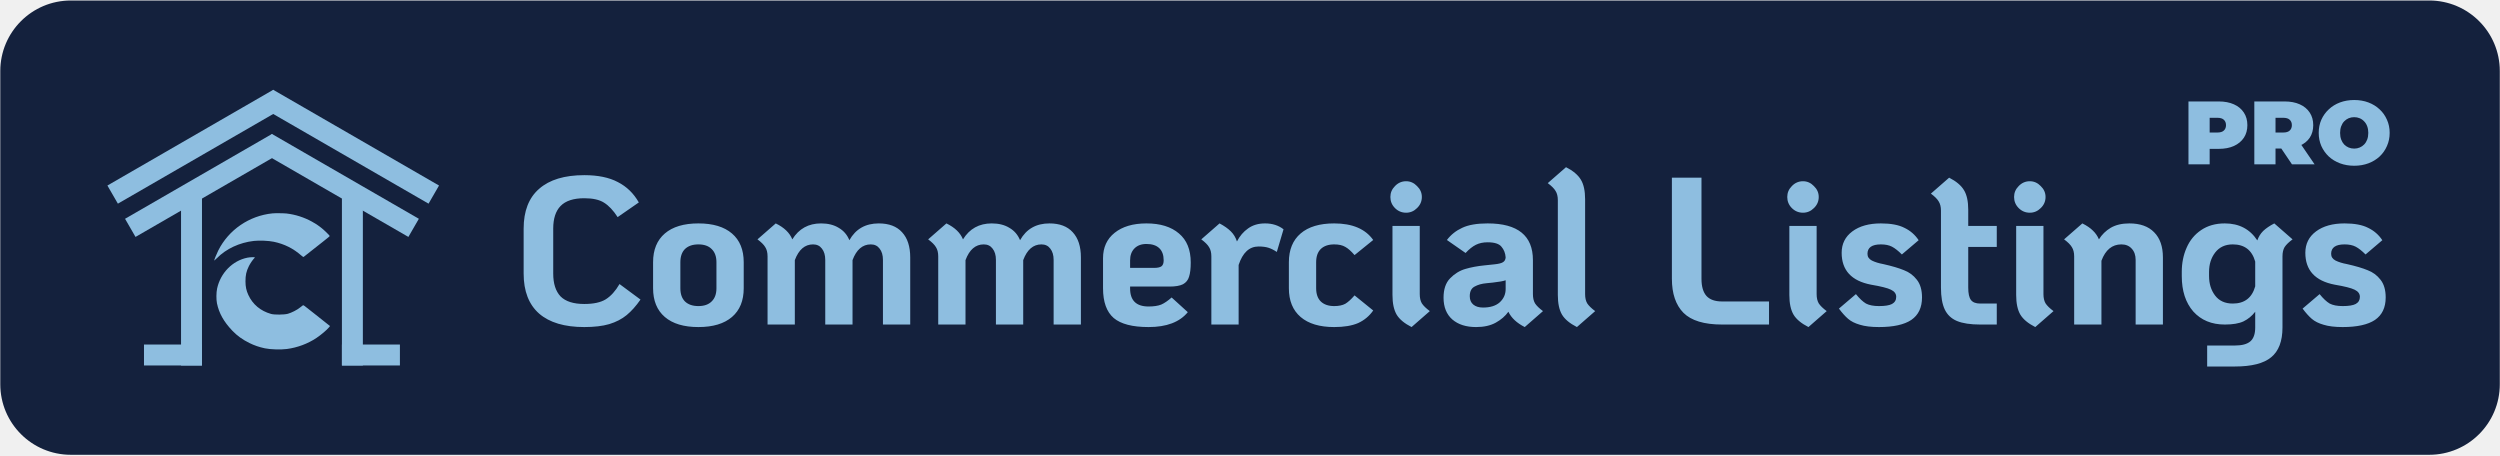
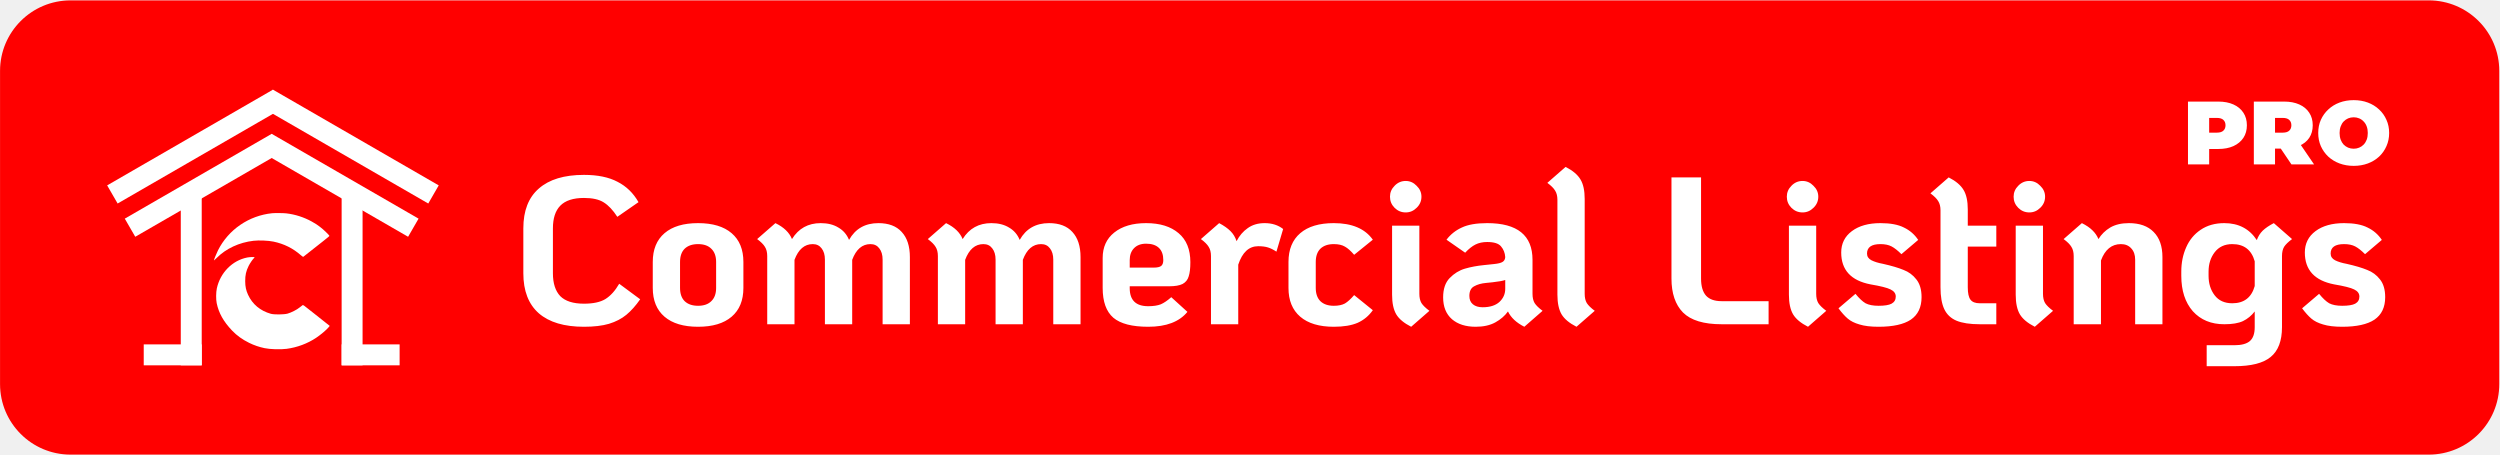
- <svg xmlns="http://www.w3.org/2000/svg" width="4395" height="800" fill="none">
-   <rect x=".514" y=".888" width="4394.12" height="798.626" rx="124" fill="#14213D" />
-   <path fill-rule="evenodd" clip-rule="evenodd" d="M478.921 375.114c-40.783 4.122-76.919 28.853-95.131 65.107-3.112 6.196-7.674 17.536-7.231 17.978.123.123 2.309-1.883 4.859-4.457 16.288-16.448 39.63-27.312 64.893-30.203 9.568-1.095 25.923-.401 34.939 1.483 18.6 3.887 34.306 11.723 48.485 24.189 2.343 2.061 3.595 2.804 4.085 2.424.66-.512 19.697-15.517 34.367-27.089 9.22-7.273 11.463-9.168 11.463-9.684 0-.936-11.471-11.99-15.123-14.573-1.112-.787-2.385-1.767-2.827-2.178-1.662-1.542-7.573-5.313-13.201-8.423-13.783-7.615-29.28-12.577-44.836-14.357-4.86-.556-20.066-.689-24.742-.217Z" fill="#8EBEE0" />
-   <path fill-rule="evenodd" clip-rule="evenodd" d="M435.034 452.98c-26.19 5.198-47.344 26.708-53.36 54.258-1.517 6.945-1.636 19.324-.25 26.026 3.598 17.4 12.013 32.385 27.033 48.133 8.392 8.8 18.008 15.729 29.998 21.616 8.869 4.355 17.282 7.242 27.209 9.337 9.649 2.036 27.98 2.594 38.727 1.177 18.445-2.429 36.79-9.284 51.898-19.391 8.089-5.412 18.109-13.879 21.919-18.523l1.973-2.406-6.525-5.161a16965.397 16965.397 0 0 1-20.79-16.496c-20.693-16.443-19.169-15.362-20.604-14.612-.676.354-2.933 2.081-5.015 3.84-4.575 3.864-14.826 9.102-21.252 10.858-6.425 1.757-23.577 1.918-29.403.276-18.52-5.215-32.291-16.704-39.999-33.37-3.562-7.7-4.983-14.38-5.046-23.718-.074-10.908 1.494-17.902 6.099-27.203 2.179-4.401 7.49-12.12 9.444-13.726.534-.439.972-1.028.972-1.308 0-.768-8.472-.512-13.028.393Z" fill="#8EBEE0" />
-   <path fill="#8EBEE0" d="M318.271 346.604h36.814v295.931h-36.814z" />
-   <path fill="#8EBEE0" d="M355.086 605.721v36.814H253.138v-36.814zM478.09 235.526l18.407 31.882-258.26 149.107-18.408-31.882z" />
-   <path fill="#8EBEE0" d="m478.089 235.526-18.407 31.882 258.26 149.107 18.408-31.882zM480.319 157.867l18.407 31.882L207.235 358.04l-18.407-31.882z" />
-   <path fill="#8EBEE0" d="m480.318 157.867-18.407 31.882L753.402 358.04l18.407-31.882zM637.906 346.604h-36.814v295.931h36.814z" />
-   <path fill="#8EBEE0" d="M601.092 605.721v36.814H703.04v-36.814zM1027.16 574.97c-34.676 0-61.11-7.869-79.307-23.607-18.197-15.983-27.295-39.467-27.295-70.45v-78.934c0-30.983 9.098-54.344 27.295-70.081 18.197-15.984 44.631-23.975 79.307-23.975 24.09 0 43.77 4.057 59.01 12.172 15.49 7.868 27.79 19.795 36.89 35.778l-37.26 25.82c-7.62-11.804-15.61-20.287-23.97-25.451-8.12-5.164-19.67-7.746-34.67-7.746-18.94 0-32.832 4.549-41.684 13.648-8.607 8.852-12.91 22.13-12.91 39.835v78.934c0 17.705 4.303 31.106 12.91 40.205 8.852 8.852 22.744 13.278 41.684 13.278 16.23 0 28.77-2.705 37.62-8.114 9.1-5.656 17.21-14.631 24.34-26.926l36.89 27.294c-7.87 11.312-15.99 20.41-24.35 27.295-8.36 6.885-18.56 12.172-30.61 15.861-11.8 3.442-26.44 5.164-43.89 5.164Zm200.63 0c-25.57 0-45.24-5.902-59.01-17.705-13.77-11.803-20.66-28.647-20.66-50.532v-45.738c0-21.885 6.89-38.729 20.66-50.532 13.77-11.803 33.44-17.705 59.01-17.705 25.58 0 45.25 5.902 59.02 17.705 13.77 11.803 20.65 28.647 20.65 50.532v45.738c0 21.885-6.88 38.729-20.65 50.532-13.77 11.803-33.44 17.705-59.02 17.705Zm0-36.885c10.08 0 17.83-2.705 23.24-8.115 5.66-5.41 8.48-13.156 8.48-23.237v-45.738c0-10.082-2.82-17.828-8.48-23.237-5.41-5.41-13.16-8.115-23.24-8.115-10.08 0-17.95 2.705-23.6 8.115-5.41 5.409-8.12 13.155-8.12 23.237v45.738c0 10.081 2.71 17.827 8.12 23.237 5.65 5.41 13.52 8.115 23.6 8.115Zm317.06-145.327c17.95 0 31.6 5.164 40.94 15.492 9.59 10.327 14.38 25.081 14.38 44.262v118.031h-47.95V456.938c0-8.361-1.96-15-5.9-19.918-3.69-4.918-8.85-7.377-15.49-7.377-14.51 0-25.2 9.221-32.09 27.664v113.236h-47.95V456.938c0-8.361-1.97-15-5.9-19.918-3.69-4.918-8.85-7.377-15.49-7.377-14.51 0-25.21 9.221-32.09 27.664v113.236h-47.95V450.667c0-6.639-1.36-12.049-4.06-16.229-2.46-4.18-7.01-8.729-13.65-13.647l32.09-28.033c14.76 7.131 24.47 16.475 29.14 28.033 11.56-18.689 28.4-28.033 50.53-28.033 12.3 0 22.63 2.582 30.99 7.746 8.6 4.918 14.87 12.172 18.81 21.762 11.06-19.672 28.28-29.508 51.64-29.508Zm300.05 0c17.95 0 31.6 5.164 40.94 15.492 9.59 10.327 14.39 25.081 14.39 44.262v118.031h-47.96V456.938c0-8.361-1.96-15-5.9-19.918-3.69-4.918-8.85-7.377-15.49-7.377-14.51 0-25.2 9.221-32.09 27.664v113.236h-47.95V456.938c0-8.361-1.97-15-5.9-19.918-3.69-4.918-8.85-7.377-15.49-7.377-14.51 0-25.21 9.221-32.09 27.664v113.236h-47.95V450.667c0-6.639-1.35-12.049-4.06-16.229-2.46-4.18-7.01-8.729-13.65-13.647l32.09-28.033c14.76 7.131 24.47 16.475 29.14 28.033 11.56-18.689 28.4-28.033 50.53-28.033 12.3 0 22.63 2.582 30.99 7.746 8.6 4.918 14.87 12.172 18.81 21.762 11.06-19.672 28.28-29.508 51.64-29.508Zm174.27 146.064c9.1 0 16.48-1.106 22.13-3.319 5.66-2.459 11.8-6.64 18.44-12.541l28.41 25.819c-14.27 17.459-37.26 26.189-68.98 26.189-28.28 0-48.69-5.287-61.23-15.861-12.54-10.819-18.81-28.278-18.81-52.376v-52.746c0-18.934 6.76-33.811 20.29-44.631 13.77-11.065 32.46-16.598 56.06-16.598 24.35 0 43.4 5.902 57.17 17.705 13.77 11.557 20.66 28.524 20.66 50.901 0 10.82-.98 19.18-2.95 25.082-1.72 5.901-5.29 10.328-10.7 13.278-5.41 2.705-13.28 4.058-23.6 4.058h-69.35v3.319c0 21.148 10.82 31.721 32.46 31.721Zm-3.69-109.917c-9.1 0-16.23 2.705-21.39 8.115-4.92 5.164-7.38 12.049-7.38 20.656v13.278h42.05c6.39 0 10.82-.983 13.28-2.951 2.46-1.967 3.69-5.409 3.69-10.327 0-9.345-2.58-16.476-7.75-21.394-5.16-4.918-12.66-7.377-22.5-7.377Zm208.51-36.147c12.78 0 23.6 3.443 32.45 10.328l-11.8 39.836c-5.16-3.443-10.08-5.902-14.75-7.377-4.68-1.476-10.45-2.214-17.34-2.214-16.23 0-27.91 10.82-35.04 32.459v104.753h-47.95V450.667c0-6.639-1.35-12.049-4.06-16.229-2.46-4.18-7.01-8.729-13.64-13.647l32.09-28.033c8.36 4.426 15 9.098 19.91 14.016 4.92 4.918 8.49 10.82 10.7 17.705 4.92-9.59 11.43-17.213 19.55-22.869 8.11-5.901 18.07-8.852 29.88-8.852Zm121.52 182.212c-25.58 0-45.25-5.902-59.02-17.705-13.77-11.803-20.65-28.647-20.65-50.532v-45.738c0-21.885 6.88-38.729 20.65-50.532 13.77-11.803 33.44-17.705 59.02-17.705 31.96 0 54.83 9.713 68.6 29.139l-32.82 26.557c-5.91-6.885-11.32-11.68-16.23-14.385-4.92-2.951-11.44-4.426-19.55-4.426-10.08 0-17.95 2.705-23.61 8.115-5.41 5.409-8.11 13.155-8.11 23.237v45.738c0 10.081 2.7 17.827 8.11 23.237 5.66 5.41 13.53 8.115 23.61 8.115 8.11 0 14.63-1.353 19.55-4.058 4.91-2.95 10.32-7.868 16.23-14.754l32.82 26.558c-6.88 9.836-15.73 17.213-26.55 22.131-10.82 4.672-24.84 7.008-42.05 7.008Zm126.44-201.023c-7.63 0-14.14-2.705-19.55-8.115s-8.12-11.926-8.12-19.549c0-7.377 2.71-13.77 8.12-19.18 5.41-5.656 11.92-8.484 19.55-8.484 7.37 0 13.77 2.828 19.18 8.484 5.65 5.41 8.48 11.803 8.48 19.18 0 7.623-2.83 14.139-8.48 19.549-5.41 5.41-11.81 8.115-19.18 8.115Zm9.59 201.023c-12.54-6.394-21.27-13.648-26.19-21.762-4.92-8.361-7.38-19.918-7.38-34.672V397.184h47.95V517.06c0 6.64 1.23 12.049 3.69 16.23 2.71 4.18 7.38 8.729 14.02 13.647l-32.09 28.033Zm213.34-57.91c0 6.64 1.23 12.049 3.68 16.23 2.71 4.18 7.38 8.729 14.02 13.647l-32.09 28.033c-14.01-7.131-23.6-16.107-28.77-26.926-5.41 7.623-12.79 14.016-22.13 19.18s-20.9 7.746-34.67 7.746c-17.46 0-31.35-4.427-41.68-13.279-10.33-9.098-15.49-21.885-15.49-38.36 0-14.754 3.81-26.066 11.43-33.934 7.87-8.115 16.85-13.648 26.93-16.599 10.08-2.95 21.27-5.041 33.56-6.27l17.71-1.844c7.13-.738 12.05-1.968 14.75-3.689 2.95-1.721 4.55-4.549 4.8-8.483-.5-7.377-2.95-13.648-7.38-18.812-4.18-5.164-12.3-7.746-24.34-7.746-7.87 0-14.76 1.476-20.66 4.427-5.9 2.95-11.93 7.746-18.07 14.385l-32.83-22.869c7.13-9.344 16.1-16.475 26.92-21.393 10.82-5.164 25.7-7.746 44.64-7.746 53.11 0 79.67 21.516 79.67 64.549v59.753Zm-87.79 23.607c12.79 0 22.62-3.074 29.51-9.222 6.88-6.393 10.33-14.139 10.33-23.237v-15.492c-3.94 1.476-11.44 2.828-22.5 4.058l-11.07 1.106c-8.36.738-15.37 2.705-21.02 5.902-5.66 2.951-8.49 8.606-8.49 16.967 0 6.393 2.09 11.311 6.27 14.754 4.18 3.442 9.84 5.164 16.97 5.164Zm165.14 34.303c-12.54-6.394-21.27-13.648-26.19-21.762-4.92-8.361-7.37-19.918-7.37-34.672v-166.72c0-6.64-1.36-12.049-4.06-16.23-2.46-4.18-7.01-8.729-13.65-13.647l32.09-28.033c12.54 6.394 21.27 13.771 26.19 22.131 4.92 8.115 7.38 19.549 7.38 34.303v166.72c0 6.64 1.23 12.049 3.68 16.23 2.71 4.18 7.38 8.729 14.02 13.647l-32.09 28.033Zm255.11-4.427c-31.47 0-54.1-6.885-67.87-20.655-13.52-13.77-20.28-33.688-20.28-59.754V312.349h52.01v177.785c0 13.525 2.95 23.607 8.85 30.246 5.9 6.393 15 9.59 27.29 9.59h82.62v40.573h-82.62Zm142.32-196.596c-7.62 0-14.14-2.705-19.55-8.115s-8.11-11.926-8.11-19.549c0-7.377 2.7-13.77 8.11-19.18 5.41-5.656 11.93-8.484 19.55-8.484 7.38 0 13.77 2.828 19.18 8.484 5.66 5.41 8.49 11.803 8.49 19.18 0 7.623-2.83 14.139-8.49 19.549-5.41 5.41-11.8 8.115-19.18 8.115Zm9.59 201.023c-12.54-6.394-21.27-13.648-26.18-21.762-4.92-8.361-7.38-19.918-7.38-34.672V397.184h47.95V517.06c0 6.64 1.23 12.049 3.69 16.23 2.7 4.18 7.37 8.729 14.01 13.647l-32.09 28.033Zm124.04 0c-13.77 0-24.96-1.353-33.57-4.058-8.6-2.459-15.49-5.901-20.65-10.327-5.17-4.427-10.58-10.451-16.23-18.074l29.87-25.451c6.4 7.869 12.3 13.402 17.71 16.599 5.65 2.95 13.28 4.426 22.87 4.426 10.57 0 18.19-1.23 22.87-3.689 4.91-2.705 7.37-6.885 7.37-12.541 0-5.409-3.07-9.59-9.22-12.541-5.9-2.95-17.58-5.901-35.04-8.852-34.42-6.639-51.64-25.328-51.64-56.065 0-15.738 6.27-28.278 18.81-37.623 12.54-9.344 29.27-14.016 50.17-14.016 17.46 0 31.23 2.582 41.31 7.746 10.33 4.918 18.69 12.172 25.08 21.762l-29.51 25.082c-6.39-6.394-12.17-10.943-17.33-13.648-5.17-2.705-11.68-4.057-19.55-4.057-15.74 0-23.61 5.533-23.61 16.598 0 5.164 2.58 9.098 7.75 11.803 5.41 2.705 12.17 4.795 20.28 6.271 15.25 3.442 27.3 7.008 36.15 10.696 9.1 3.443 16.6 8.976 22.5 16.599 6.15 7.623 9.22 18.073 9.22 31.352 0 17.705-6.27 30.86-18.81 39.467-12.54 8.36-31.47 12.541-56.8 12.541Zm156.87-140.901v71.557c0 10.328 1.59 17.582 4.79 21.762s8.61 6.271 16.23 6.271h29.14v36.884h-29.14c-17.21 0-30.86-2.09-40.94-6.27-9.84-4.18-16.97-10.943-21.4-20.287-4.42-9.344-6.63-22.131-6.63-38.36V370.258c0-6.639-1.36-12.049-4.06-16.229-2.46-4.18-7.01-8.73-13.65-13.648l32.09-28.032c12.54 6.393 21.27 13.77 26.19 22.131 4.92 8.115 7.38 19.549 7.38 34.303v28.401h50.16v36.885h-50.16Zm108.25-60.122c-7.62 0-14.14-2.705-19.55-8.115s-8.11-11.926-8.11-19.549c0-7.377 2.7-13.77 8.11-19.18 5.41-5.656 11.93-8.484 19.55-8.484 7.38 0 13.77 2.828 19.18 8.484 5.66 5.41 8.48 11.803 8.48 19.18 0 7.623-2.82 14.139-8.48 19.549-5.41 5.41-11.8 8.115-19.18 8.115ZM3578 574.97c-12.54-6.394-21.27-13.648-26.19-21.762-4.92-8.361-7.38-19.918-7.38-34.672V397.184h47.96V517.06c0 6.64 1.22 12.049 3.68 16.23 2.71 4.18 7.38 8.729 14.02 13.647L3578 574.97Zm165.39-182.212c18.93 0 33.44 5.164 43.52 15.492 10.33 10.327 15.49 25.081 15.49 44.262v118.031h-47.95V456.938c0-8.361-2.33-15-7-19.918-4.43-4.918-10.45-7.377-18.08-7.377-16.23 0-27.91 9.59-35.04 28.77v112.13h-47.95V450.667c0-6.639-1.35-12.049-4.06-16.229-2.46-4.18-7-8.729-13.64-13.647l32.09-28.033c7.87 3.934 14.01 8.115 18.44 12.541 4.67 4.426 8.24 9.59 10.7 15.492 5.16-8.361 12.04-15.123 20.65-20.287 8.85-5.164 19.8-7.746 32.83-7.746Zm286.93 28.033c-6.64 4.918-11.32 9.467-14.02 13.647-2.46 4.18-3.69 9.59-3.69 16.229v125.04c0 24.099-6.64 41.557-19.92 52.377-13.03 10.82-34.3 16.229-63.81 16.229h-48.69v-36.885h48.69c12.54 0 21.64-2.459 27.3-7.377 5.65-4.918 8.48-13.032 8.48-24.344v-27.663c-5.65 7.377-12.54 13.032-20.65 16.967-7.87 3.688-18.82 5.532-32.83 5.532-23.12 0-41.56-7.622-55.33-22.868-13.52-15.492-20.29-36.27-20.29-62.336v-7.377c0-15.491 2.83-29.631 8.49-42.417 5.65-13.033 14.14-23.361 25.45-30.984 11.55-7.869 25.45-11.803 41.68-11.803 25.08 0 44.14 9.959 57.17 29.877 2.21-6.394 5.66-11.926 10.33-16.598 4.92-4.672 11.43-9.099 19.55-13.279l32.09 28.033Zm-105.13 112.868c20.66 0 33.82-10.082 39.47-30.246v-43.524c-5.65-20.164-18.81-30.246-39.47-30.246-13.27 0-23.6 4.795-30.98 14.385-7.13 9.344-10.7 20.656-10.7 33.934v7.377c0 13.525 3.57 24.959 10.7 34.303 7.13 9.344 17.46 14.017 30.98 14.017Zm193.24 41.311c-13.77 0-24.96-1.353-33.56-4.058-8.61-2.459-15.5-5.901-20.66-10.327-5.16-4.427-10.57-10.451-16.23-18.074l29.88-25.451c6.39 7.869 12.29 13.402 17.7 16.599 5.66 2.95 13.28 4.426 22.87 4.426 10.57 0 18.2-1.23 22.87-3.689 4.92-2.705 7.38-6.885 7.38-12.541 0-5.409-3.08-9.59-9.22-12.541-5.91-2.95-17.59-5.901-35.05-8.852-34.42-6.639-51.63-25.328-51.63-56.065 0-15.738 6.27-28.278 18.81-37.623 12.54-9.344 29.26-14.016 50.16-14.016 17.46 0 31.23 2.582 41.31 7.746 10.33 4.918 18.69 12.172 25.08 21.762l-29.5 25.082c-6.4-6.394-12.18-10.943-17.34-13.648s-11.68-4.057-19.55-4.057c-15.74 0-23.61 5.533-23.61 16.598 0 5.164 2.59 9.098 7.75 11.803 5.41 2.705 12.17 4.795 20.29 6.271 15.24 3.442 27.29 7.008 36.14 10.696 9.1 3.443 16.6 8.976 22.5 16.599 6.15 7.623 9.22 18.073 9.22 31.352 0 17.705-6.27 30.86-18.81 39.467-12.54 8.36-31.47 12.541-56.8 12.541ZM3847.32 288.859V178.351h53.2c10.32 0 19.21 1.684 26.68 5.051 7.58 3.368 13.42 8.21 17.53 14.524 4.1 6.21 6.15 13.577 6.15 22.102s-2.05 15.892-6.15 22.102c-4.11 6.209-9.95 11.05-17.53 14.524-7.47 3.367-16.36 5.051-26.68 5.051H3868l16.58-15.944v43.098h-37.26Zm37.26-38.994L3868 232.973h30.16c5.15 0 8.94-1.157 11.36-3.473 2.53-2.315 3.79-5.473 3.79-9.472 0-3.999-1.26-7.157-3.79-9.472-2.42-2.316-6.21-3.473-11.36-3.473H3868l16.58-16.892v59.674Zm78.52 38.994V178.351h53.21c10.31 0 19.2 1.684 26.67 5.051 7.58 3.368 13.42 8.21 17.53 14.524 4.1 6.21 6.16 13.577 6.16 22.102s-2.06 15.892-6.16 22.102c-4.11 6.104-9.95 10.787-17.53 14.05-7.47 3.263-16.36 4.894-26.67 4.894h-32.53l16.58-15.313v43.098h-37.26Zm66.15 0-27.15-40.257h39.46l27.47 40.257h-39.78Zm-28.89-38.994-16.58-16.892h30.16c5.15 0 8.94-1.157 11.36-3.473 2.53-2.315 3.79-5.473 3.79-9.472 0-3.999-1.26-7.157-3.79-9.472-2.42-2.316-6.21-3.473-11.36-3.473h-30.16l16.58-16.892v59.674Zm138.31 41.52c-8.94 0-17.26-1.421-24.94-4.263-7.58-2.841-14.16-6.841-19.73-11.998-5.58-5.262-9.95-11.419-13.11-18.47-3.05-7.052-4.58-14.735-4.58-23.049 0-8.42 1.53-16.103 4.58-23.049 3.16-7.052 7.53-13.156 13.11-18.313 5.57-5.262 12.15-9.314 19.73-12.156 7.68-2.842 16-4.262 24.94-4.262 9.05 0 17.37 1.42 24.95 4.262 7.57 2.842 14.15 6.894 19.73 12.156 5.58 5.157 9.89 11.261 12.94 18.313 3.16 6.946 4.74 14.629 4.74 23.049 0 8.314-1.58 15.997-4.74 23.049-3.05 7.051-7.36 13.208-12.94 18.47-5.58 5.157-12.16 9.157-19.73 11.998-7.58 2.842-15.9 4.263-24.95 4.263Zm0-30.153c3.48 0 6.69-.632 9.63-1.895 3.05-1.263 5.69-3.052 7.9-5.367 2.31-2.421 4.1-5.315 5.36-8.683 1.27-3.473 1.9-7.367 1.9-11.682s-.63-8.157-1.9-11.525c-1.26-3.473-3.05-6.367-5.36-8.682a21.928 21.928 0 0 0-7.9-5.526c-2.94-1.263-6.15-1.894-9.63-1.894-3.47 0-6.73.631-9.79 1.894-2.94 1.263-5.57 3.105-7.89 5.526-2.21 2.315-3.95 5.209-5.21 8.682-1.26 3.368-1.89 7.21-1.89 11.525s.63 8.209 1.89 11.682c1.26 3.368 3 6.262 5.21 8.683 2.32 2.315 4.95 4.104 7.89 5.367 3.06 1.263 6.32 1.895 9.79 1.895Z" />
+ <svg xmlns="http://www.w3.org/2000/svg" width="3122" height="568" viewBox="0 0 3122 568" fill="none">
+   <rect x="0.055" y="0.474" width="3121.04" height="567.245" rx="88.074" fill="#FF0000" />
+   <path fill-rule="evenodd" clip-rule="evenodd" d="M339.857 266.278C310.89 269.206 285.223 286.772 272.288 312.522C270.077 316.922 266.837 324.977 267.152 325.291C267.239 325.378 268.792 323.953 270.603 322.125C282.172 310.443 298.752 302.727 316.695 300.673C323.491 299.895 335.107 300.388 341.512 301.726C354.722 304.487 365.878 310.053 375.949 318.907C377.613 320.371 378.503 320.899 378.85 320.629C379.32 320.265 392.841 309.608 403.261 301.388C409.809 296.222 411.403 294.876 411.403 294.51C411.403 293.845 403.255 285.994 400.661 284.159C399.872 283.6 398.967 282.904 398.653 282.612C397.472 281.517 393.274 278.838 389.277 276.63C379.487 271.221 368.48 267.696 357.431 266.432C353.979 266.037 343.178 265.942 339.857 266.278Z" fill="white" />
+   <path fill-rule="evenodd" clip-rule="evenodd" d="M308.685 321.584C290.083 325.276 275.058 340.554 270.785 360.122C269.708 365.055 269.623 373.848 270.607 378.608C273.163 390.967 279.14 401.61 289.808 412.796C295.769 419.046 302.599 423.968 311.115 428.149C317.415 431.242 323.39 433.293 330.441 434.781C337.294 436.227 350.315 436.623 357.948 435.617C371.049 433.891 384.079 429.023 394.81 421.844C400.556 418 407.672 411.986 410.378 408.687L411.78 406.979L407.145 403.312C404.596 401.296 397.951 396.024 392.379 391.596C377.681 379.917 378.764 380.684 377.744 381.217C377.264 381.469 375.661 382.696 374.182 383.945C370.932 386.69 363.652 390.41 359.087 391.657C354.524 392.905 342.341 393.019 338.203 391.853C325.049 388.149 315.268 379.988 309.793 368.151C307.263 362.682 306.253 357.937 306.209 351.305C306.156 343.557 307.27 338.589 310.54 331.983C312.088 328.857 315.86 323.375 317.249 322.234C317.628 321.922 317.939 321.504 317.939 321.305C317.939 320.76 311.922 320.941 308.685 321.584Z" fill="white" />
+   <rect x="225.752" y="246.028" width="26.148" height="210.193" fill="white" />
+   <rect x="251.9" y="430.072" width="26.148" height="72.411" transform="rotate(90 251.9 430.072)" fill="white" />
+   <rect x="339.267" y="167.132" width="26.148" height="211.815" transform="rotate(60 339.267 167.132)" fill="white" />
+   <rect width="26.148" height="211.815" transform="matrix(-0.5 0.866025 0.866025 0.5 339.267 167.132)" fill="white" />
+   <rect x="340.851" y="111.973" width="26.148" height="239.068" transform="rotate(60 340.851 111.973)" fill="white" />
+   <rect width="26.148" height="239.068" transform="matrix(-0.5 0.866025 0.866025 0.5 340.85 111.973)" fill="white" />
+   <rect width="26.148" height="210.193" transform="matrix(-1 0 0 1 452.78 246.028)" fill="white" />
+   <rect width="26.148" height="72.411" transform="matrix(4.37114e-08 1 1 -4.37114e-08 426.632 430.072)" fill="white" />
+   <path d="M729.255 408.064C704.628 408.064 685.852 402.475 672.928 391.297C660.003 379.945 653.541 363.265 653.541 341.258V285.193C653.541 263.187 660.003 246.594 672.928 235.416C685.852 224.063 704.628 218.387 729.255 218.387C746.371 218.387 760.344 221.269 771.172 227.033C782.176 232.622 790.908 241.092 797.371 252.445L770.91 270.784C765.496 262.401 759.82 256.375 753.881 252.707C748.118 249.039 739.909 247.205 729.255 247.205C715.806 247.205 705.938 250.437 699.65 256.899C693.537 263.187 690.481 272.618 690.481 285.193V341.258C690.481 353.833 693.537 363.352 699.65 369.814C705.938 376.102 715.806 379.246 729.255 379.246C740.782 379.246 749.69 377.325 755.977 373.482C762.439 369.465 768.203 363.09 773.268 354.357L799.467 373.744C793.878 381.778 788.114 388.241 782.176 393.131C776.237 398.021 768.989 401.777 760.431 404.396C752.047 406.842 741.655 408.064 729.255 408.064ZM871.762 408.064C853.598 408.064 839.625 403.872 829.845 395.489C820.064 387.105 815.173 375.141 815.173 359.597V327.111C815.173 311.566 820.064 299.602 829.845 291.219C839.625 282.835 853.598 278.644 871.762 278.644C889.927 278.644 903.899 282.835 913.68 291.219C923.461 299.602 928.351 311.566 928.351 327.111V359.597C928.351 375.141 923.461 387.105 913.68 395.489C903.899 403.872 889.927 408.064 871.762 408.064ZM871.762 381.866C878.923 381.866 884.425 379.945 888.267 376.102C892.284 372.26 894.293 366.758 894.293 359.597V327.111C894.293 319.95 892.284 314.448 888.267 310.606C884.425 306.763 878.923 304.842 871.762 304.842C864.601 304.842 859.012 306.763 854.995 310.606C851.153 314.448 849.232 319.95 849.232 327.111V359.597C849.232 366.758 851.153 372.26 854.995 376.102C859.012 379.945 864.601 381.866 871.762 381.866ZM1096.96 278.644C1109.71 278.644 1119.4 282.311 1126.04 289.647C1132.85 296.983 1136.26 307.462 1136.26 321.085V404.92H1102.2V324.229C1102.2 318.291 1100.8 313.575 1098.01 310.082C1095.39 306.589 1091.72 304.842 1087 304.842C1076.7 304.842 1069.1 311.392 1064.21 324.491V404.92H1030.15V324.229C1030.15 318.291 1028.76 313.575 1025.96 310.082C1023.34 306.589 1019.67 304.842 1014.96 304.842C1004.65 304.842 997.055 311.392 992.165 324.491V404.92H958.107V319.775C958.107 315.06 957.146 311.217 955.225 308.248C953.478 305.279 950.247 302.048 945.531 298.555L968.324 278.644C978.804 283.709 985.703 290.346 989.021 298.555C997.23 285.281 1009.19 278.644 1024.91 278.644C1033.65 278.644 1040.98 280.478 1046.92 284.145C1053.03 287.638 1057.49 292.791 1060.28 299.602C1068.14 285.63 1080.37 278.644 1096.96 278.644ZM1310.08 278.644C1322.83 278.644 1332.52 282.311 1339.16 289.647C1345.97 296.983 1349.38 307.462 1349.38 321.085V404.92H1315.32V324.229C1315.32 318.291 1313.92 313.575 1311.13 310.082C1308.51 306.589 1304.84 304.842 1300.12 304.842C1289.82 304.842 1282.22 311.392 1277.33 324.491V404.92H1243.27V324.229C1243.27 318.291 1241.87 313.575 1239.08 310.082C1236.46 306.589 1232.79 304.842 1228.08 304.842C1217.77 304.842 1210.17 311.392 1205.28 324.491V404.92H1171.23V319.775C1171.23 315.06 1170.26 311.217 1168.34 308.248C1166.6 305.279 1163.37 302.048 1158.65 298.555L1181.44 278.644C1191.92 283.709 1198.82 290.346 1202.14 298.555C1210.35 285.281 1222.31 278.644 1238.03 278.644C1246.76 278.644 1254.1 280.478 1260.04 284.145C1266.15 287.638 1270.61 292.791 1273.4 299.602C1281.26 285.63 1293.49 278.644 1310.08 278.644ZM1433.86 382.39C1440.32 382.39 1445.56 381.604 1449.58 380.032C1453.6 378.285 1457.96 375.316 1462.68 371.124L1482.85 389.463C1472.72 401.864 1456.39 408.064 1433.86 408.064C1413.77 408.064 1399.28 404.309 1390.37 396.799C1381.46 389.114 1377.01 376.713 1377.01 359.597V322.133C1377.01 308.685 1381.81 298.118 1391.42 290.433C1401.2 282.573 1414.47 278.644 1431.24 278.644C1448.53 278.644 1462.07 282.835 1471.85 291.219C1481.63 299.428 1486.52 311.479 1486.52 327.373C1486.52 335.058 1485.82 340.996 1484.42 345.188C1483.2 349.38 1480.67 352.523 1476.82 354.619C1472.98 356.541 1467.39 357.501 1460.06 357.501H1410.8V359.859C1410.8 374.879 1418.49 382.39 1433.86 382.39ZM1431.24 304.318C1424.78 304.318 1419.71 306.239 1416.04 310.082C1412.55 313.75 1410.8 318.64 1410.8 324.753V334.184H1440.67C1445.21 334.184 1448.36 333.486 1450.1 332.089C1451.85 330.691 1452.72 328.246 1452.72 324.753C1452.72 318.116 1450.89 313.051 1447.22 309.558C1443.55 306.065 1438.23 304.318 1431.24 304.318ZM1579.33 278.644C1588.42 278.644 1596.1 281.089 1602.39 285.979L1594.01 314.274C1590.34 311.828 1586.84 310.082 1583.53 309.034C1580.21 307.986 1576.1 307.462 1571.21 307.462C1559.69 307.462 1551.39 315.147 1546.32 330.517V404.92H1512.27V319.775C1512.27 315.06 1511.31 311.217 1509.38 308.248C1507.64 305.279 1504.41 302.048 1499.69 298.555L1522.48 278.644C1528.42 281.787 1533.14 285.106 1536.63 288.599C1540.12 292.092 1542.66 296.284 1544.23 301.174C1547.72 294.363 1552.35 288.948 1558.11 284.931C1563.88 280.74 1570.95 278.644 1579.33 278.644ZM1665.65 408.064C1647.48 408.064 1633.51 403.872 1623.73 395.489C1613.95 387.105 1609.06 375.141 1609.06 359.597V327.111C1609.06 311.566 1613.95 299.602 1623.73 291.219C1633.51 282.835 1647.48 278.644 1665.65 278.644C1688.35 278.644 1704.6 285.543 1714.38 299.34L1691.06 318.203C1686.87 313.313 1683.03 309.907 1679.53 307.986C1676.04 305.89 1671.41 304.842 1665.65 304.842C1658.49 304.842 1652.9 306.763 1648.88 310.606C1645.04 314.448 1643.12 319.95 1643.12 327.111V359.597C1643.12 366.758 1645.04 372.26 1648.88 376.102C1652.9 379.945 1658.49 381.866 1665.65 381.866C1671.41 381.866 1676.04 380.905 1679.53 378.984C1683.03 376.888 1686.87 373.395 1691.06 368.504L1714.38 387.367C1709.49 394.354 1703.2 399.593 1695.51 403.087C1687.83 406.405 1677.87 408.064 1665.65 408.064ZM1755.46 265.282C1750.04 265.282 1745.41 263.361 1741.57 259.519C1737.73 255.676 1735.81 251.048 1735.81 245.634C1735.81 240.394 1737.73 235.853 1741.57 232.01C1745.41 227.993 1750.04 225.985 1755.46 225.985C1760.7 225.985 1765.24 227.993 1769.08 232.01C1773.1 235.853 1775.1 240.394 1775.1 245.634C1775.1 251.048 1773.1 255.676 1769.08 259.519C1765.24 263.361 1760.7 265.282 1755.46 265.282ZM1762.27 408.064C1753.36 403.523 1747.16 398.371 1743.67 392.607C1740.17 386.669 1738.43 378.46 1738.43 367.981V281.787H1772.49V366.933C1772.49 371.648 1773.36 375.491 1775.1 378.46C1777.03 381.429 1780.34 384.66 1785.06 388.153L1762.27 408.064ZM1913.8 366.933C1913.8 371.648 1914.67 375.491 1916.42 378.46C1918.34 381.429 1921.66 384.66 1926.37 388.153L1903.58 408.064C1893.62 402.999 1886.81 396.624 1883.15 388.939C1879.3 394.354 1874.06 398.895 1867.43 402.563C1860.79 406.23 1852.58 408.064 1842.8 408.064C1830.4 408.064 1820.53 404.92 1813.2 398.633C1805.86 392.17 1802.19 383.088 1802.19 371.386C1802.19 360.907 1804.9 352.873 1810.31 347.284C1815.9 341.52 1822.28 337.59 1829.44 335.494C1836.6 333.399 1844.55 331.914 1853.28 331.041L1865.85 329.731C1870.92 329.207 1874.41 328.333 1876.33 327.111C1878.43 325.888 1879.56 323.88 1879.74 321.085C1879.39 315.846 1877.64 311.392 1874.5 307.724C1871.53 304.056 1865.77 302.222 1857.21 302.222C1851.62 302.222 1846.73 303.27 1842.54 305.366C1838.35 307.462 1834.07 310.868 1829.7 315.584L1806.38 299.34C1811.45 292.704 1817.82 287.638 1825.51 284.145C1833.19 280.478 1843.76 278.644 1857.21 278.644C1894.93 278.644 1913.8 293.926 1913.8 324.491V366.933ZM1851.44 383.7C1860.53 383.7 1867.51 381.516 1872.4 377.15C1877.29 372.609 1879.74 367.107 1879.74 360.645V349.642C1876.94 350.69 1871.62 351.65 1863.76 352.523L1855.9 353.309C1849.96 353.833 1844.98 355.231 1840.97 357.501C1836.95 359.597 1834.94 363.614 1834.94 369.552C1834.94 374.094 1836.42 377.587 1839.39 380.032C1842.36 382.477 1846.38 383.7 1851.44 383.7ZM1968.74 408.064C1959.83 403.523 1953.63 398.371 1950.14 392.607C1946.65 386.669 1944.9 378.46 1944.9 367.981V249.563C1944.9 244.848 1943.94 241.005 1942.02 238.036C1940.27 235.067 1937.04 231.836 1932.32 228.343L1955.12 208.432C1964.02 212.973 1970.23 218.212 1973.72 224.151C1977.21 229.914 1978.96 238.036 1978.96 248.515V366.933C1978.96 371.648 1979.83 375.491 1981.58 378.46C1983.5 381.429 1986.82 384.66 1991.53 388.153L1968.74 408.064ZM2149.94 404.92C2127.58 404.92 2111.52 400.03 2101.73 390.249C2092.13 380.468 2087.33 366.321 2087.33 347.808V221.531H2124.27V347.808C2124.27 357.414 2126.36 364.575 2130.55 369.29C2134.74 373.832 2141.21 376.102 2149.94 376.102H2208.62V404.92H2149.94ZM2251.03 265.282C2245.61 265.282 2240.98 263.361 2237.14 259.519C2233.3 255.676 2231.38 251.048 2231.38 245.634C2231.38 240.394 2233.3 235.853 2237.14 232.01C2240.98 227.993 2245.61 225.985 2251.03 225.985C2256.27 225.985 2260.81 227.993 2264.65 232.01C2268.67 235.853 2270.68 240.394 2270.68 245.634C2270.68 251.048 2268.67 255.676 2264.65 259.519C2260.81 263.361 2256.27 265.282 2251.03 265.282ZM2257.84 408.064C2248.93 403.523 2242.73 398.371 2239.24 392.607C2235.74 386.669 2234 378.46 2234 367.981V281.787H2268.06V366.933C2268.06 371.648 2268.93 375.491 2270.68 378.46C2272.6 381.429 2275.92 384.66 2280.63 388.153L2257.84 408.064ZM2345.94 408.064C2336.16 408.064 2328.21 407.104 2322.1 405.182C2315.98 403.436 2311.09 400.991 2307.43 397.847C2303.76 394.703 2299.92 390.424 2295.9 385.01L2317.12 366.933C2321.66 372.522 2325.85 376.451 2329.69 378.722C2333.71 380.818 2339.13 381.866 2345.94 381.866C2353.45 381.866 2358.86 380.992 2362.18 379.246C2365.67 377.325 2367.42 374.355 2367.42 370.338C2367.42 366.496 2365.24 363.527 2360.87 361.431C2356.68 359.335 2348.38 357.239 2335.98 355.143C2311.53 350.428 2299.3 337.154 2299.3 315.322C2299.3 304.144 2303.76 295.236 2312.67 288.599C2321.57 281.962 2333.45 278.644 2348.3 278.644C2360.7 278.644 2370.48 280.478 2377.64 284.145C2384.97 287.638 2390.91 292.791 2395.45 299.602L2374.49 317.417C2369.95 312.876 2365.85 309.645 2362.18 307.724C2358.51 305.803 2353.88 304.842 2348.3 304.842C2337.12 304.842 2331.53 308.772 2331.53 316.631C2331.53 320.299 2333.36 323.094 2337.03 325.015C2340.87 326.936 2345.68 328.421 2351.44 329.469C2362.27 331.914 2370.83 334.446 2377.11 337.066C2383.58 339.511 2388.9 343.441 2393.09 348.856C2397.46 354.27 2399.64 361.693 2399.64 371.124C2399.64 383.7 2395.19 393.044 2386.28 399.157C2377.38 405.095 2363.93 408.064 2345.94 408.064ZM2457.36 307.986V358.811C2457.36 366.147 2458.49 371.299 2460.76 374.268C2463.03 377.237 2466.88 378.722 2472.29 378.722H2492.99V404.92H2472.29C2460.06 404.92 2450.37 403.436 2443.21 400.467C2436.22 397.498 2431.16 392.694 2428.01 386.057C2424.87 379.421 2423.3 370.338 2423.3 358.811V262.663C2423.3 257.947 2422.34 254.104 2420.42 251.135C2418.67 248.166 2415.44 244.935 2410.72 241.442L2433.52 221.531C2442.42 226.072 2448.62 231.312 2452.12 237.25C2455.61 243.014 2457.36 251.135 2457.36 261.615V281.787H2492.99V307.986H2457.36ZM2534.25 265.282C2528.83 265.282 2524.2 263.361 2520.36 259.519C2516.52 255.676 2514.6 251.048 2514.6 245.634C2514.6 240.394 2516.52 235.853 2520.36 232.01C2524.2 227.993 2528.83 225.985 2534.25 225.985C2539.49 225.985 2544.03 227.993 2547.87 232.01C2551.89 235.853 2553.9 240.394 2553.9 245.634C2553.9 251.048 2551.89 255.676 2547.87 259.519C2544.03 263.361 2539.49 265.282 2534.25 265.282ZM2541.06 408.064C2532.15 403.523 2525.95 398.371 2522.46 392.607C2518.96 386.669 2517.22 378.46 2517.22 367.981V281.787H2551.28V366.933C2551.28 371.648 2552.15 375.491 2553.9 378.46C2555.82 381.429 2559.14 384.66 2563.85 388.153L2541.06 408.064ZM2658.53 278.644C2671.98 278.644 2682.28 282.311 2689.44 289.647C2696.78 296.983 2700.45 307.462 2700.45 321.085V404.92H2666.39V324.229C2666.39 318.291 2664.73 313.575 2661.41 310.082C2658.27 306.589 2653.99 304.842 2648.58 304.842C2637.05 304.842 2628.75 311.654 2623.69 325.277V404.92H2589.63V319.775C2589.63 315.06 2588.67 311.217 2586.75 308.248C2585 305.279 2581.77 302.048 2577.05 298.555L2599.85 278.644C2605.43 281.438 2609.8 284.407 2612.95 287.551C2616.26 290.695 2618.8 294.363 2620.54 298.555C2624.21 292.616 2629.1 287.813 2635.21 284.145C2641.5 280.478 2649.27 278.644 2658.53 278.644ZM2862.33 298.555C2857.61 302.048 2854.29 305.279 2852.37 308.248C2850.63 311.217 2849.75 315.06 2849.75 319.775V408.588C2849.75 425.705 2845.04 438.105 2835.61 445.79C2826.35 453.475 2811.24 457.317 2790.28 457.317H2755.7V431.119H2790.28C2799.19 431.119 2805.65 429.372 2809.67 425.879C2813.69 422.386 2815.69 416.622 2815.69 408.588V388.939C2811.68 394.179 2806.79 398.196 2801.02 400.991C2795.43 403.61 2787.66 404.92 2777.71 404.92C2761.29 404.92 2748.19 399.506 2738.41 388.677C2728.8 377.674 2724 362.915 2724 344.402V339.162C2724 328.159 2726.01 318.116 2730.03 309.034C2734.04 299.777 2740.07 292.442 2748.1 287.027C2756.31 281.438 2766.18 278.644 2777.71 278.644C2795.52 278.644 2809.06 285.717 2818.31 299.864C2819.89 295.323 2822.33 291.394 2825.65 288.075C2829.14 284.757 2833.77 281.613 2839.54 278.644L2862.33 298.555ZM2787.66 378.722C2802.33 378.722 2811.68 371.561 2815.69 357.239V326.325C2811.68 312.003 2802.33 304.842 2787.66 304.842C2778.23 304.842 2770.9 308.248 2765.66 315.06C2760.59 321.697 2758.06 329.731 2758.06 339.162V344.402C2758.06 354.008 2760.59 362.13 2765.66 368.766C2770.72 375.403 2778.06 378.722 2787.66 378.722ZM2924.91 408.064C2915.13 408.064 2907.19 407.104 2901.07 405.182C2894.96 403.436 2890.07 400.991 2886.4 397.847C2882.73 394.703 2878.89 390.424 2874.87 385.01L2896.1 366.933C2900.64 372.522 2904.83 376.451 2908.67 378.722C2912.69 380.818 2918.1 381.866 2924.91 381.866C2932.42 381.866 2937.84 380.992 2941.16 379.246C2944.65 377.325 2946.4 374.355 2946.4 370.338C2946.4 366.496 2944.21 363.527 2939.85 361.431C2935.66 359.335 2927.36 357.239 2914.96 355.143C2890.51 350.428 2878.28 337.154 2878.28 315.322C2878.28 304.144 2882.73 295.236 2891.64 288.599C2900.55 281.962 2912.43 278.644 2927.27 278.644C2939.67 278.644 2949.45 280.478 2956.61 284.145C2963.95 287.638 2969.89 292.791 2974.43 299.602L2953.47 317.417C2948.93 312.876 2944.82 309.645 2941.16 307.724C2937.49 305.803 2932.86 304.842 2927.27 304.842C2916.09 304.842 2910.5 308.772 2910.5 316.631C2910.5 320.299 2912.34 323.094 2916.01 325.015C2919.85 326.936 2924.65 328.421 2930.42 329.469C2941.24 331.914 2949.8 334.446 2956.09 337.066C2962.55 339.511 2967.88 343.441 2972.07 348.856C2976.44 354.27 2978.62 361.693 2978.62 371.124C2978.62 383.7 2974.17 393.044 2965.26 399.157C2956.35 405.095 2942.9 408.064 2924.91 408.064Z" fill="white" />
+   <path d="M2732.35 205.341V126.849H2770.14C2777.47 126.849 2783.78 128.045 2789.09 130.438C2794.47 132.83 2798.62 136.268 2801.54 140.754C2804.45 145.164 2805.91 150.397 2805.91 156.452C2805.91 162.507 2804.45 167.74 2801.54 172.15C2798.62 176.561 2794.47 179.999 2789.09 182.466C2783.78 184.858 2777.47 186.054 2770.14 186.054H2747.04L2758.81 174.729V205.341H2732.35ZM2758.81 177.645L2747.04 165.647H2768.46C2772.12 165.647 2774.81 164.824 2776.53 163.18C2778.32 161.535 2779.22 159.293 2779.22 156.452C2779.22 153.611 2778.32 151.369 2776.53 149.724C2774.81 148.079 2772.12 147.257 2768.46 147.257H2747.04L2758.81 135.259V177.645ZM2814.59 205.341V126.849H2852.38C2859.7 126.849 2866.02 128.045 2871.33 130.438C2876.71 132.83 2880.86 136.268 2883.77 140.754C2886.69 145.164 2888.15 150.397 2888.15 156.452C2888.15 162.507 2886.69 167.74 2883.77 172.15C2880.86 176.486 2876.71 179.812 2871.33 182.13C2866.02 184.447 2859.7 185.606 2852.38 185.606H2829.28L2841.05 174.729V205.341H2814.59ZM2861.57 205.341L2842.28 176.748H2870.32L2889.83 205.341H2861.57ZM2841.05 177.645L2829.28 165.647H2850.69C2854.36 165.647 2857.05 164.824 2858.77 163.18C2860.56 161.535 2861.46 159.293 2861.46 156.452C2861.46 153.611 2860.56 151.369 2858.77 149.724C2857.05 148.079 2854.36 147.257 2850.69 147.257H2829.28L2841.05 135.259V177.645ZM2939.29 207.135C2932.94 207.135 2927.03 206.126 2921.57 204.107C2916.19 202.089 2911.52 199.248 2907.56 195.585C2903.6 191.848 2900.49 187.475 2898.25 182.466C2896.08 177.458 2895 172.001 2895 166.095C2895 160.115 2896.08 154.658 2898.25 149.724C2900.49 144.716 2903.6 140.38 2907.56 136.717C2911.52 132.979 2916.19 130.101 2921.57 128.083C2927.03 126.064 2932.94 125.055 2939.29 125.055C2945.72 125.055 2951.62 126.064 2957.01 128.083C2962.39 130.101 2967.06 132.979 2971.02 136.717C2974.99 140.38 2978.05 144.716 2980.22 149.724C2982.46 154.658 2983.58 160.115 2983.58 166.095C2983.58 172.001 2982.46 177.458 2980.22 182.466C2978.05 187.475 2974.99 191.848 2971.02 195.585C2967.06 199.248 2962.39 202.089 2957.01 204.107C2951.62 206.126 2945.72 207.135 2939.29 207.135ZM2939.29 185.718C2941.76 185.718 2944.04 185.269 2946.13 184.372C2948.3 183.475 2950.17 182.205 2951.74 180.56C2953.38 178.841 2954.65 176.785 2955.55 174.393C2956.45 171.926 2956.89 169.16 2956.89 166.095C2956.89 163.03 2956.45 160.302 2955.55 157.91C2954.65 155.443 2953.38 153.387 2951.74 151.742C2950.17 150.023 2948.3 148.715 2946.13 147.818C2944.04 146.921 2941.76 146.472 2939.29 146.472C2936.82 146.472 2934.51 146.921 2932.34 147.818C2930.25 148.715 2928.38 150.023 2926.73 151.742C2925.16 153.387 2923.93 155.443 2923.03 157.91C2922.13 160.302 2921.69 163.03 2921.69 166.095C2921.69 169.16 2922.13 171.926 2923.03 174.393C2923.93 176.785 2925.16 178.841 2926.73 180.56C2928.38 182.205 2930.25 183.475 2932.34 184.372C2934.51 185.269 2936.82 185.718 2939.29 185.718Z" fill="white" />
</svg>
